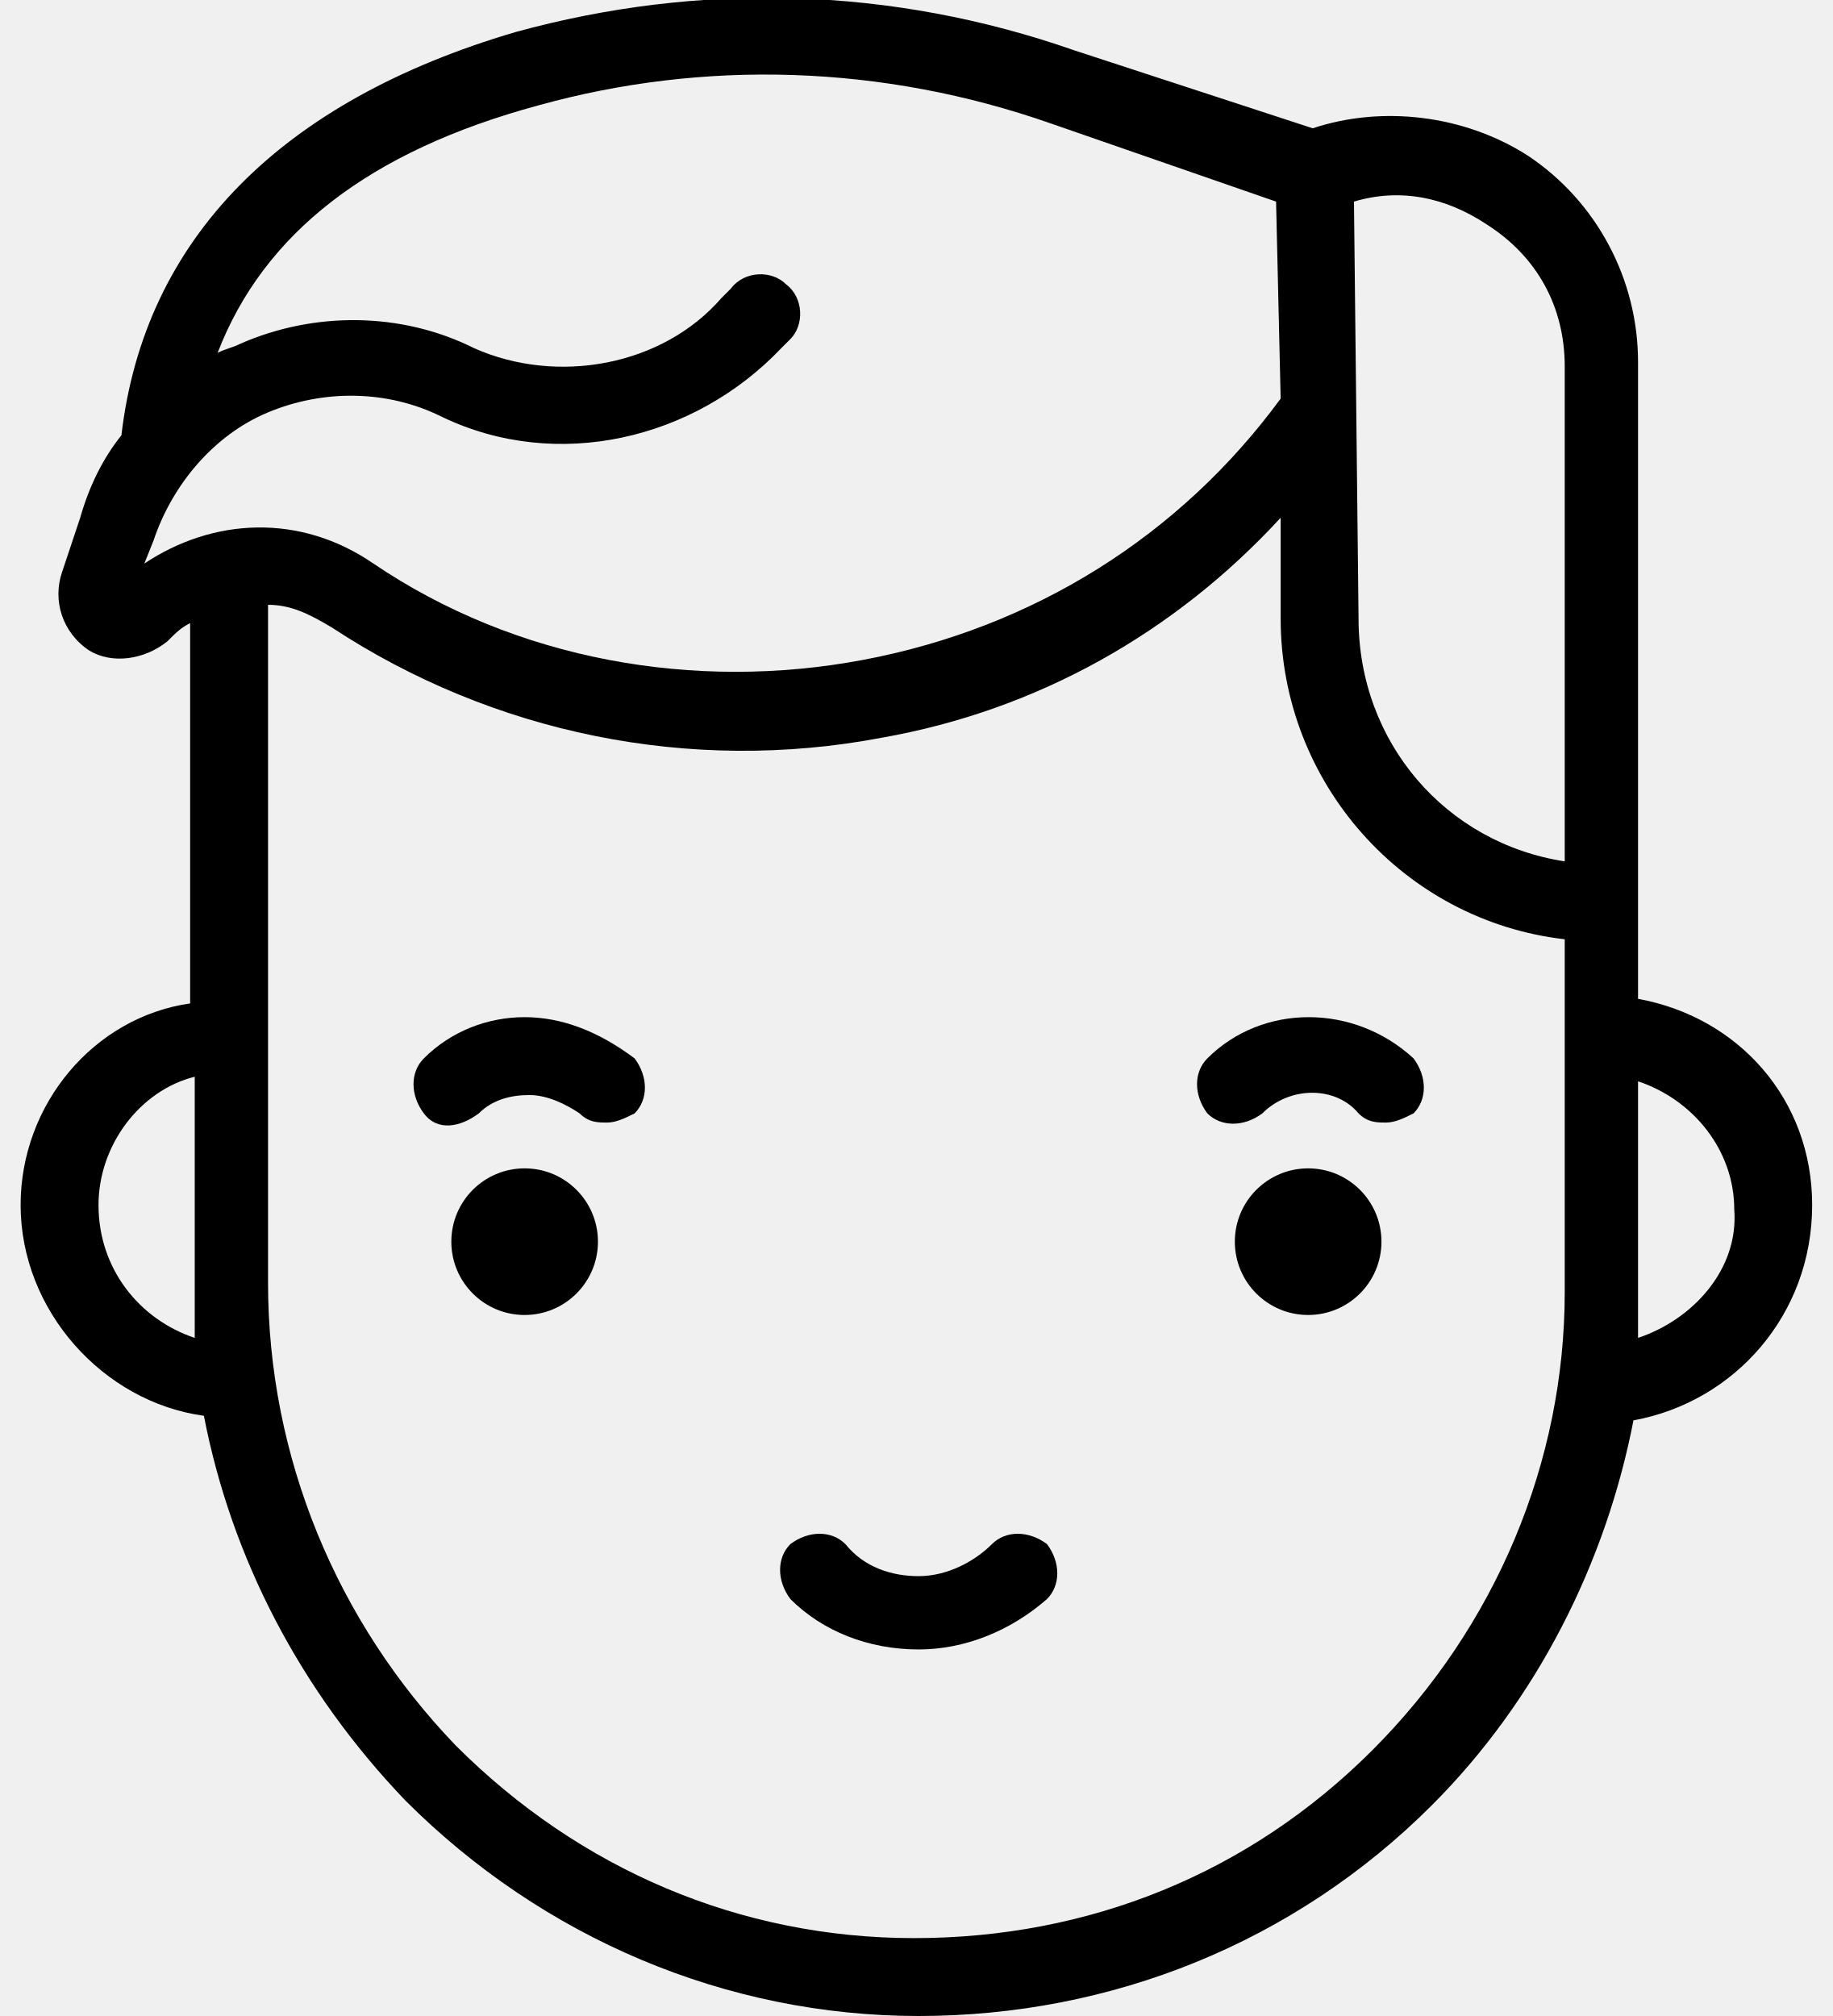
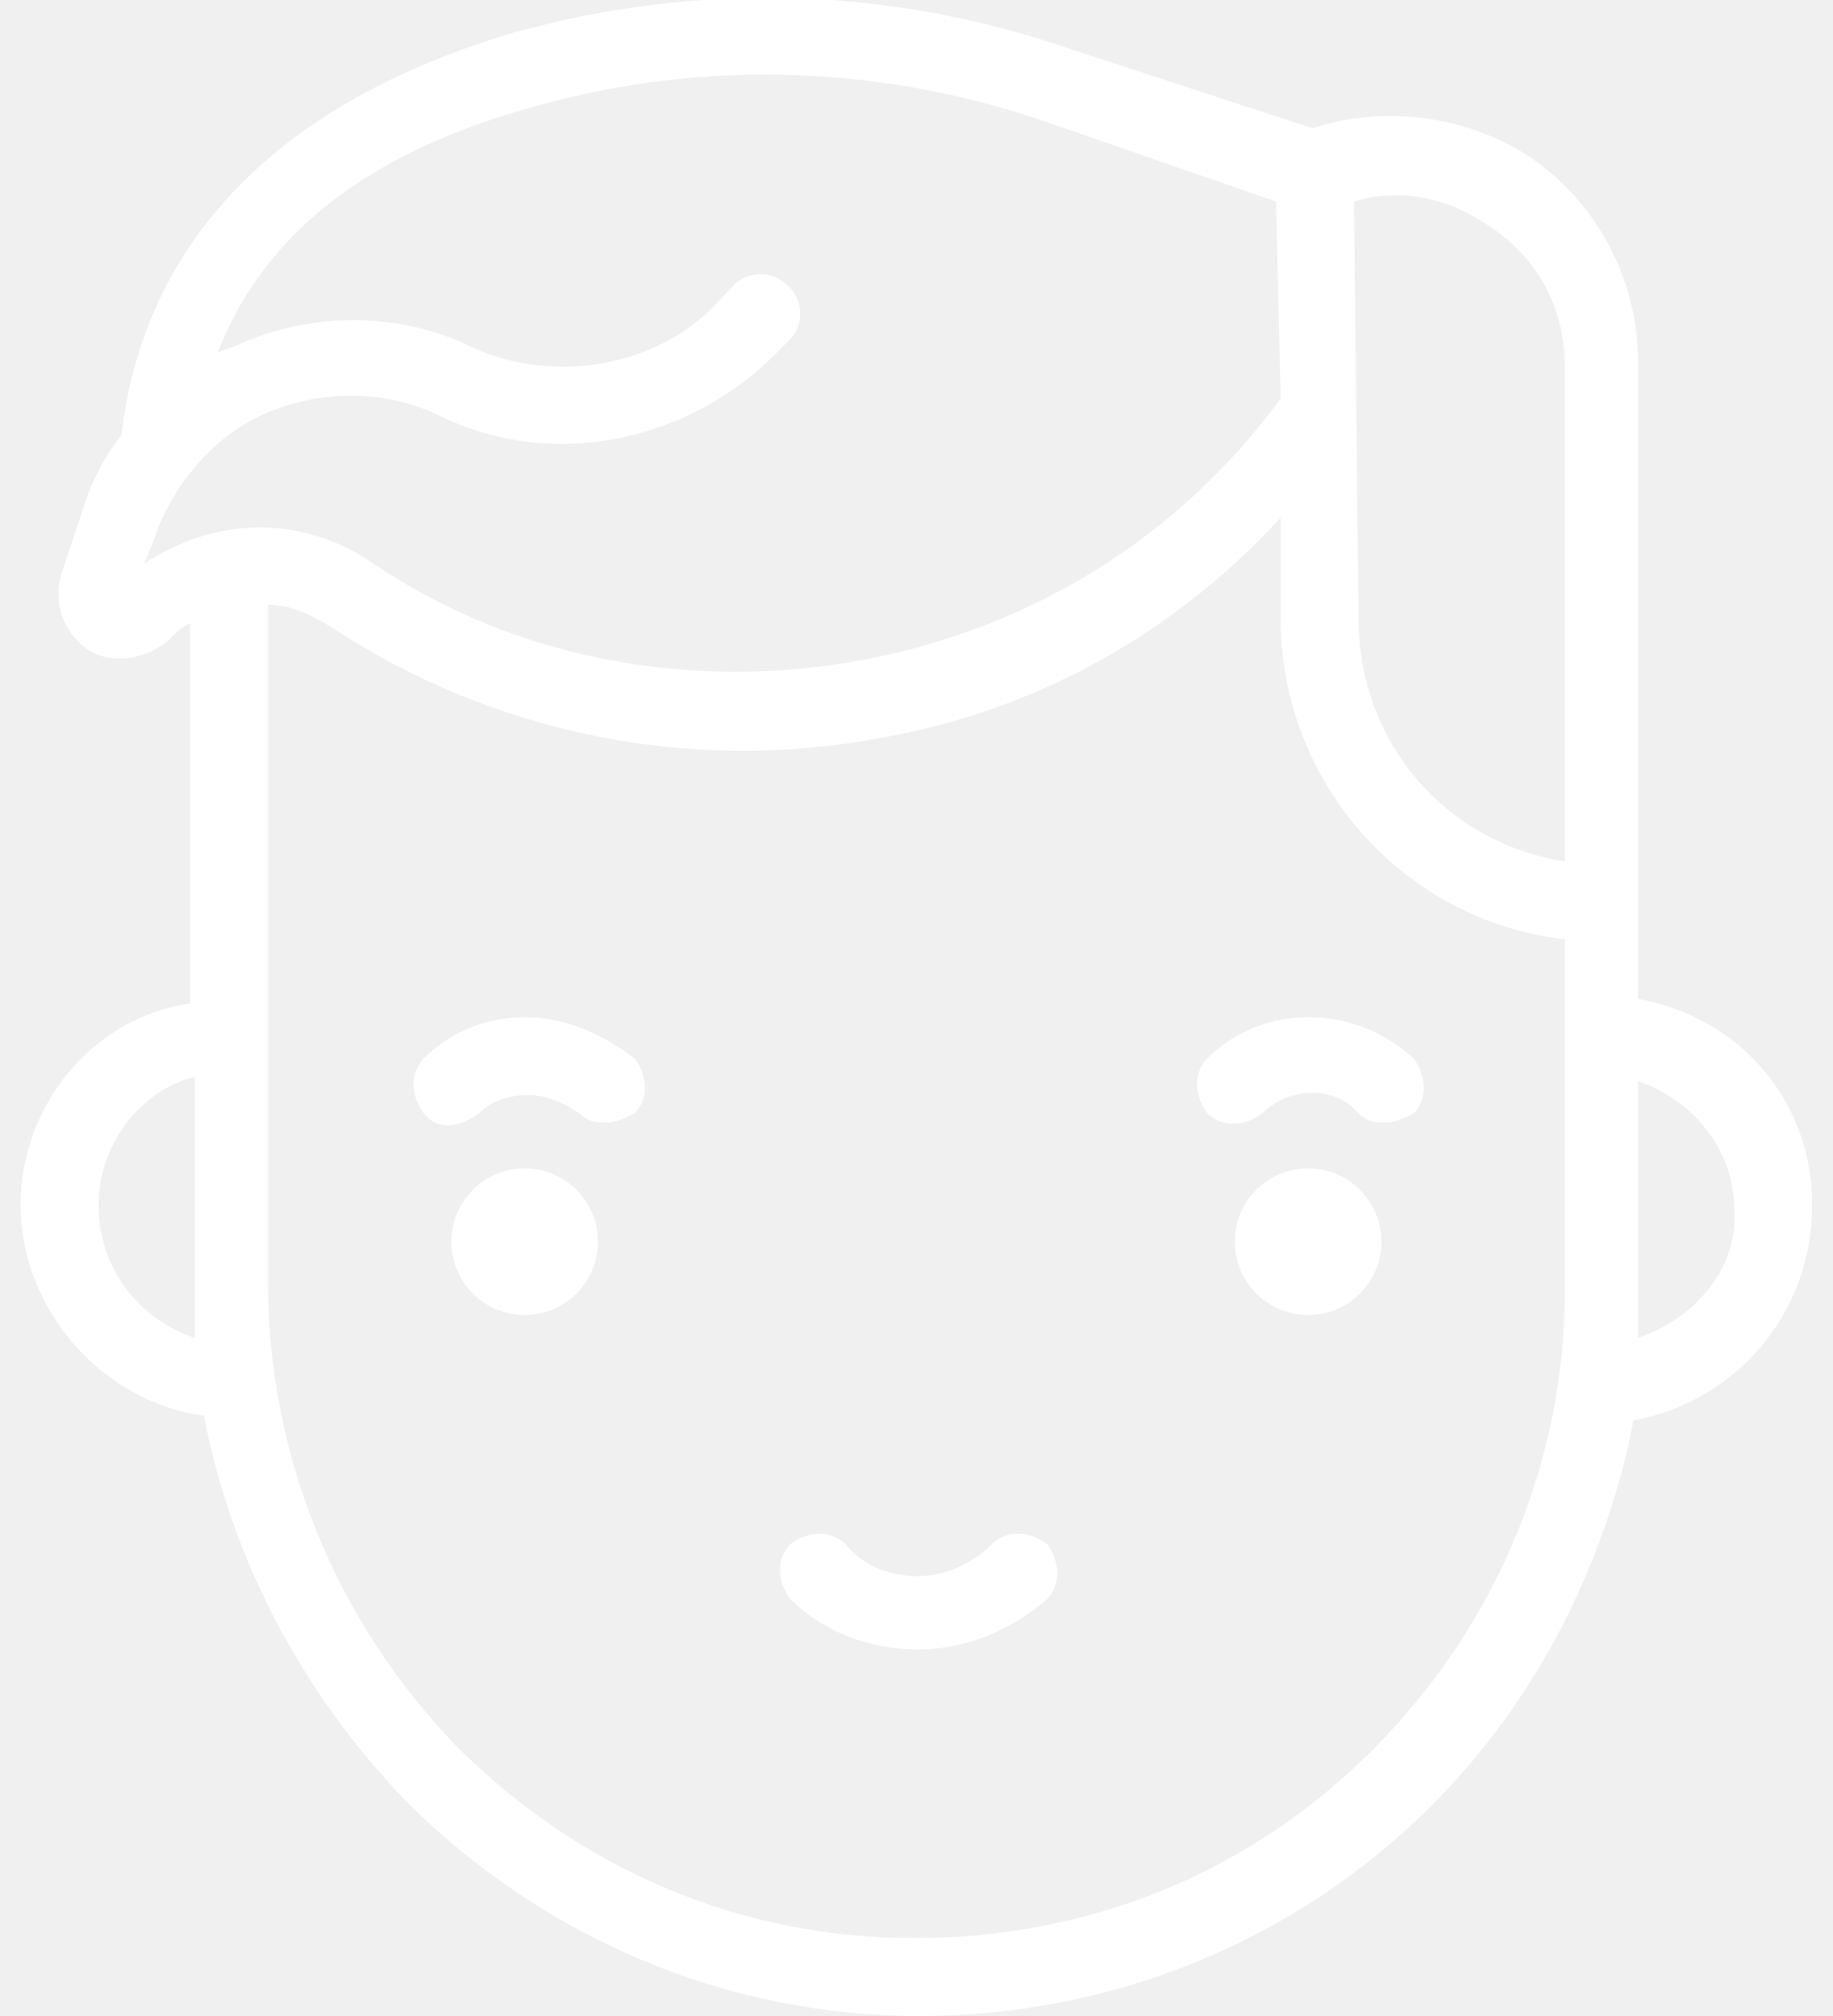
<svg xmlns="http://www.w3.org/2000/svg" version="1.1" width="40" height="44" x="0px" y="0px" viewBox="0 0 39.1 44" style="enable-background:new 0 0 39.1 44;" xml:space="preserve">
  <g>
-     <circle cx="11" cy="27.1" r="1.6" />
-     <circle cx="28.1" cy="27.1" r="1.6" />
-     <path d="M11,22.2c-0.8,0-1.6,0.3-2.2,0.9c-0.3,0.3-0.3,0.8,0,1.2s0.8,0.3,1.2,0c0.3-0.3,0.7-0.4,1.1-0.4s0.8,0.2,1.1,0.4   c0.2,0.2,0.4,0.2,0.6,0.2c0.2,0,0.4-0.1,0.6-0.2c0.3-0.3,0.3-0.8,0-1.2C12.6,22.5,11.8,22.2,11,22.2z" />
-     <path d="M25.9,23.1c-0.3,0.3-0.3,0.8,0,1.2c0.3,0.3,0.8,0.3,1.2,0c0.6-0.6,1.6-0.6,2.1,0c0.2,0.2,0.4,0.2,0.6,0.2   c0.2,0,0.4-0.1,0.6-0.2c0.3-0.3,0.3-0.8,0-1.2C29.1,21.9,27.1,21.9,25.9,23.1z" />
-     <path d="M21.2,33.7c-0.4,0.4-1,0.7-1.6,0.7c-0.6,0-1.2-0.2-1.6-0.7c-0.3-0.3-0.8-0.3-1.2,0c-0.3,0.3-0.3,0.8,0,1.2   c0.7,0.7,1.7,1.1,2.8,1.1c1,0,2-0.4,2.8-1.1c0.3-0.3,0.3-0.8,0-1.2C22,33.4,21.5,33.4,21.2,33.7z" />
-     <path d="M39.1,26.3c0-2.3-1.6-4.1-3.8-4.5V7.9c0-1.8-0.9-3.5-2.4-4.5c-1.4-0.9-3.2-1.1-4.7-0.6L23,1.1c-4-1.4-8.2-1.5-12.2-0.4   C5.7,2.2,2.7,5.2,2.2,9.5c-0.4,0.5-0.7,1.1-0.9,1.8l-0.4,1.2c-0.2,0.6,0,1.3,0.6,1.7C2,14.5,2.7,14.4,3.2,14   c0.2-0.2,0.3-0.3,0.5-0.4v8.3C1.6,22.2,0,24.1,0,26.3c0,2.3,1.8,4.3,4,4.6c0.6,3.1,2.1,6,4.4,8.4c3,3,7,4.7,11.2,4.7c0,0,0,0,0,0   c4.2,0,8.2-1.6,11.2-4.6c2.3-2.3,3.8-5.3,4.4-8.4C37.4,30.6,39.1,28.7,39.1,26.3z M32,4.9c1.1,0.7,1.7,1.8,1.7,3.1v10.8   c-2.6-0.4-4.5-2.6-4.5-5.3l-0.1-9.1C30.1,4.1,31.1,4.3,32,4.9z M2.7,12.3l0.2-0.5C3.3,10.6,4.2,9.5,5.4,9C6.6,8.5,8,8.5,9.2,9.1   c2.5,1.2,5.5,0.5,7.4-1.5l0.2-0.2c0.3-0.3,0.3-0.9-0.1-1.2c-0.3-0.3-0.9-0.3-1.2,0.1l-0.2,0.2C14,8,11.7,8.4,9.9,7.6   C8.3,6.8,6.4,6.8,4.8,7.5C4.6,7.6,4.5,7.6,4.3,7.7c1-2.6,3.3-4.4,7-5.4c3.6-1,7.5-0.9,11.2,0.4l4.9,1.7l0.1,4.3   c-2.2,3-5.4,5-9.1,5.7c-3.7,0.7-7.6,0-10.7-2.1C6.1,11.2,4.2,11.3,2.7,12.3z M1.7,26.3c0-1.3,0.9-2.5,2.1-2.8V28c0,0.4,0,0.8,0,1.2   C2.6,28.8,1.7,27.7,1.7,26.3z M29.5,38.2c-2.7,2.7-6.2,4.1-10,4.1c0,0,0,0,0,0c-3.8,0-7.3-1.5-10-4.2C6.9,35.4,5.4,31.8,5.4,28   V13.2c0.5,0,0.9,0.2,1.4,0.5c3.5,2.3,7.8,3.2,12,2.4c3.4-0.6,6.4-2.3,8.7-4.8v2.2c0,3.6,2.7,6.6,6.2,7v7.7   C33.7,31.9,32.2,35.5,29.5,38.2z M35.3,29.2c0-0.3,0-0.7,0-1v-4.6c1.2,0.4,2.1,1.5,2.1,2.8C37.5,27.7,36.5,28.8,35.3,29.2z" />
+     <circle fill="#ffffff" cx="11" cy="27.1" r="1.6" />
+     <circle fill="#ffffff" cx="28.1" cy="27.1" r="1.6" />
+     <path fill="#ffffff" d="M11,22.2c-0.8,0-1.6,0.3-2.2,0.9c-0.3,0.3-0.3,0.8,0,1.2s0.8,0.3,1.2,0c0.3-0.3,0.7-0.4,1.1-0.4s0.8,0.2,1.1,0.4   c0.2,0.2,0.4,0.2,0.6,0.2c0.2,0,0.4-0.1,0.6-0.2c0.3-0.3,0.3-0.8,0-1.2C12.6,22.5,11.8,22.2,11,22.2z" />
+     <path fill="#ffffff" d="M25.9,23.1c-0.3,0.3-0.3,0.8,0,1.2c0.3,0.3,0.8,0.3,1.2,0c0.6-0.6,1.6-0.6,2.1,0c0.2,0.2,0.4,0.2,0.6,0.2   c0.2,0,0.4-0.1,0.6-0.2c0.3-0.3,0.3-0.8,0-1.2C29.1,21.9,27.1,21.9,25.9,23.1z" />
+     <path fill="#ffffff" d="M21.2,33.7c-0.4,0.4-1,0.7-1.6,0.7c-0.6,0-1.2-0.2-1.6-0.7c-0.3-0.3-0.8-0.3-1.2,0c-0.3,0.3-0.3,0.8,0,1.2   c0.7,0.7,1.7,1.1,2.8,1.1c1,0,2-0.4,2.8-1.1c0.3-0.3,0.3-0.8,0-1.2C22,33.4,21.5,33.4,21.2,33.7z" />
+     <path fill="#ffffff" d="M39.1,26.3c0-2.3-1.6-4.1-3.8-4.5V7.9c0-1.8-0.9-3.5-2.4-4.5c-1.4-0.9-3.2-1.1-4.7-0.6L23,1.1c-4-1.4-8.2-1.5-12.2-0.4   C5.7,2.2,2.7,5.2,2.2,9.5c-0.4,0.5-0.7,1.1-0.9,1.8l-0.4,1.2c-0.2,0.6,0,1.3,0.6,1.7C2,14.5,2.7,14.4,3.2,14   c0.2-0.2,0.3-0.3,0.5-0.4v8.3C1.6,22.2,0,24.1,0,26.3c0,2.3,1.8,4.3,4,4.6c0.6,3.1,2.1,6,4.4,8.4c3,3,7,4.7,11.2,4.7c0,0,0,0,0,0   c4.2,0,8.2-1.6,11.2-4.6c2.3-2.3,3.8-5.3,4.4-8.4C37.4,30.6,39.1,28.7,39.1,26.3z M32,4.9c1.1,0.7,1.7,1.8,1.7,3.1v10.8   c-2.6-0.4-4.5-2.6-4.5-5.3l-0.1-9.1C30.1,4.1,31.1,4.3,32,4.9z M2.7,12.3l0.2-0.5C3.3,10.6,4.2,9.5,5.4,9C6.6,8.5,8,8.5,9.2,9.1   c2.5,1.2,5.5,0.5,7.4-1.5l0.2-0.2c0.3-0.3,0.3-0.9-0.1-1.2c-0.3-0.3-0.9-0.3-1.2,0.1l-0.2,0.2C14,8,11.7,8.4,9.9,7.6   C8.3,6.8,6.4,6.8,4.8,7.5C4.6,7.6,4.5,7.6,4.3,7.7c1-2.6,3.3-4.4,7-5.4c3.6-1,7.5-0.9,11.2,0.4l4.9,1.7l0.1,4.3   c-2.2,3-5.4,5-9.1,5.7c-3.7,0.7-7.6,0-10.7-2.1C6.1,11.2,4.2,11.3,2.7,12.3z M1.7,26.3c0-1.3,0.9-2.5,2.1-2.8V28c0,0.4,0,0.8,0,1.2   C2.6,28.8,1.7,27.7,1.7,26.3z M29.5,38.2c-2.7,2.7-6.2,4.1-10,4.1c0,0,0,0,0,0c-3.8,0-7.3-1.5-10-4.2C6.9,35.4,5.4,31.8,5.4,28   V13.2c0.5,0,0.9,0.2,1.4,0.5c3.5,2.3,7.8,3.2,12,2.4c3.4-0.6,6.4-2.3,8.7-4.8v2.2c0,3.6,2.7,6.6,6.2,7v7.7   C33.7,31.9,32.2,35.5,29.5,38.2z M35.3,29.2c0-0.3,0-0.7,0-1v-4.6c1.2,0.4,2.1,1.5,2.1,2.8C37.5,27.7,36.5,28.8,35.3,29.2z" />
  </g>
</svg>
